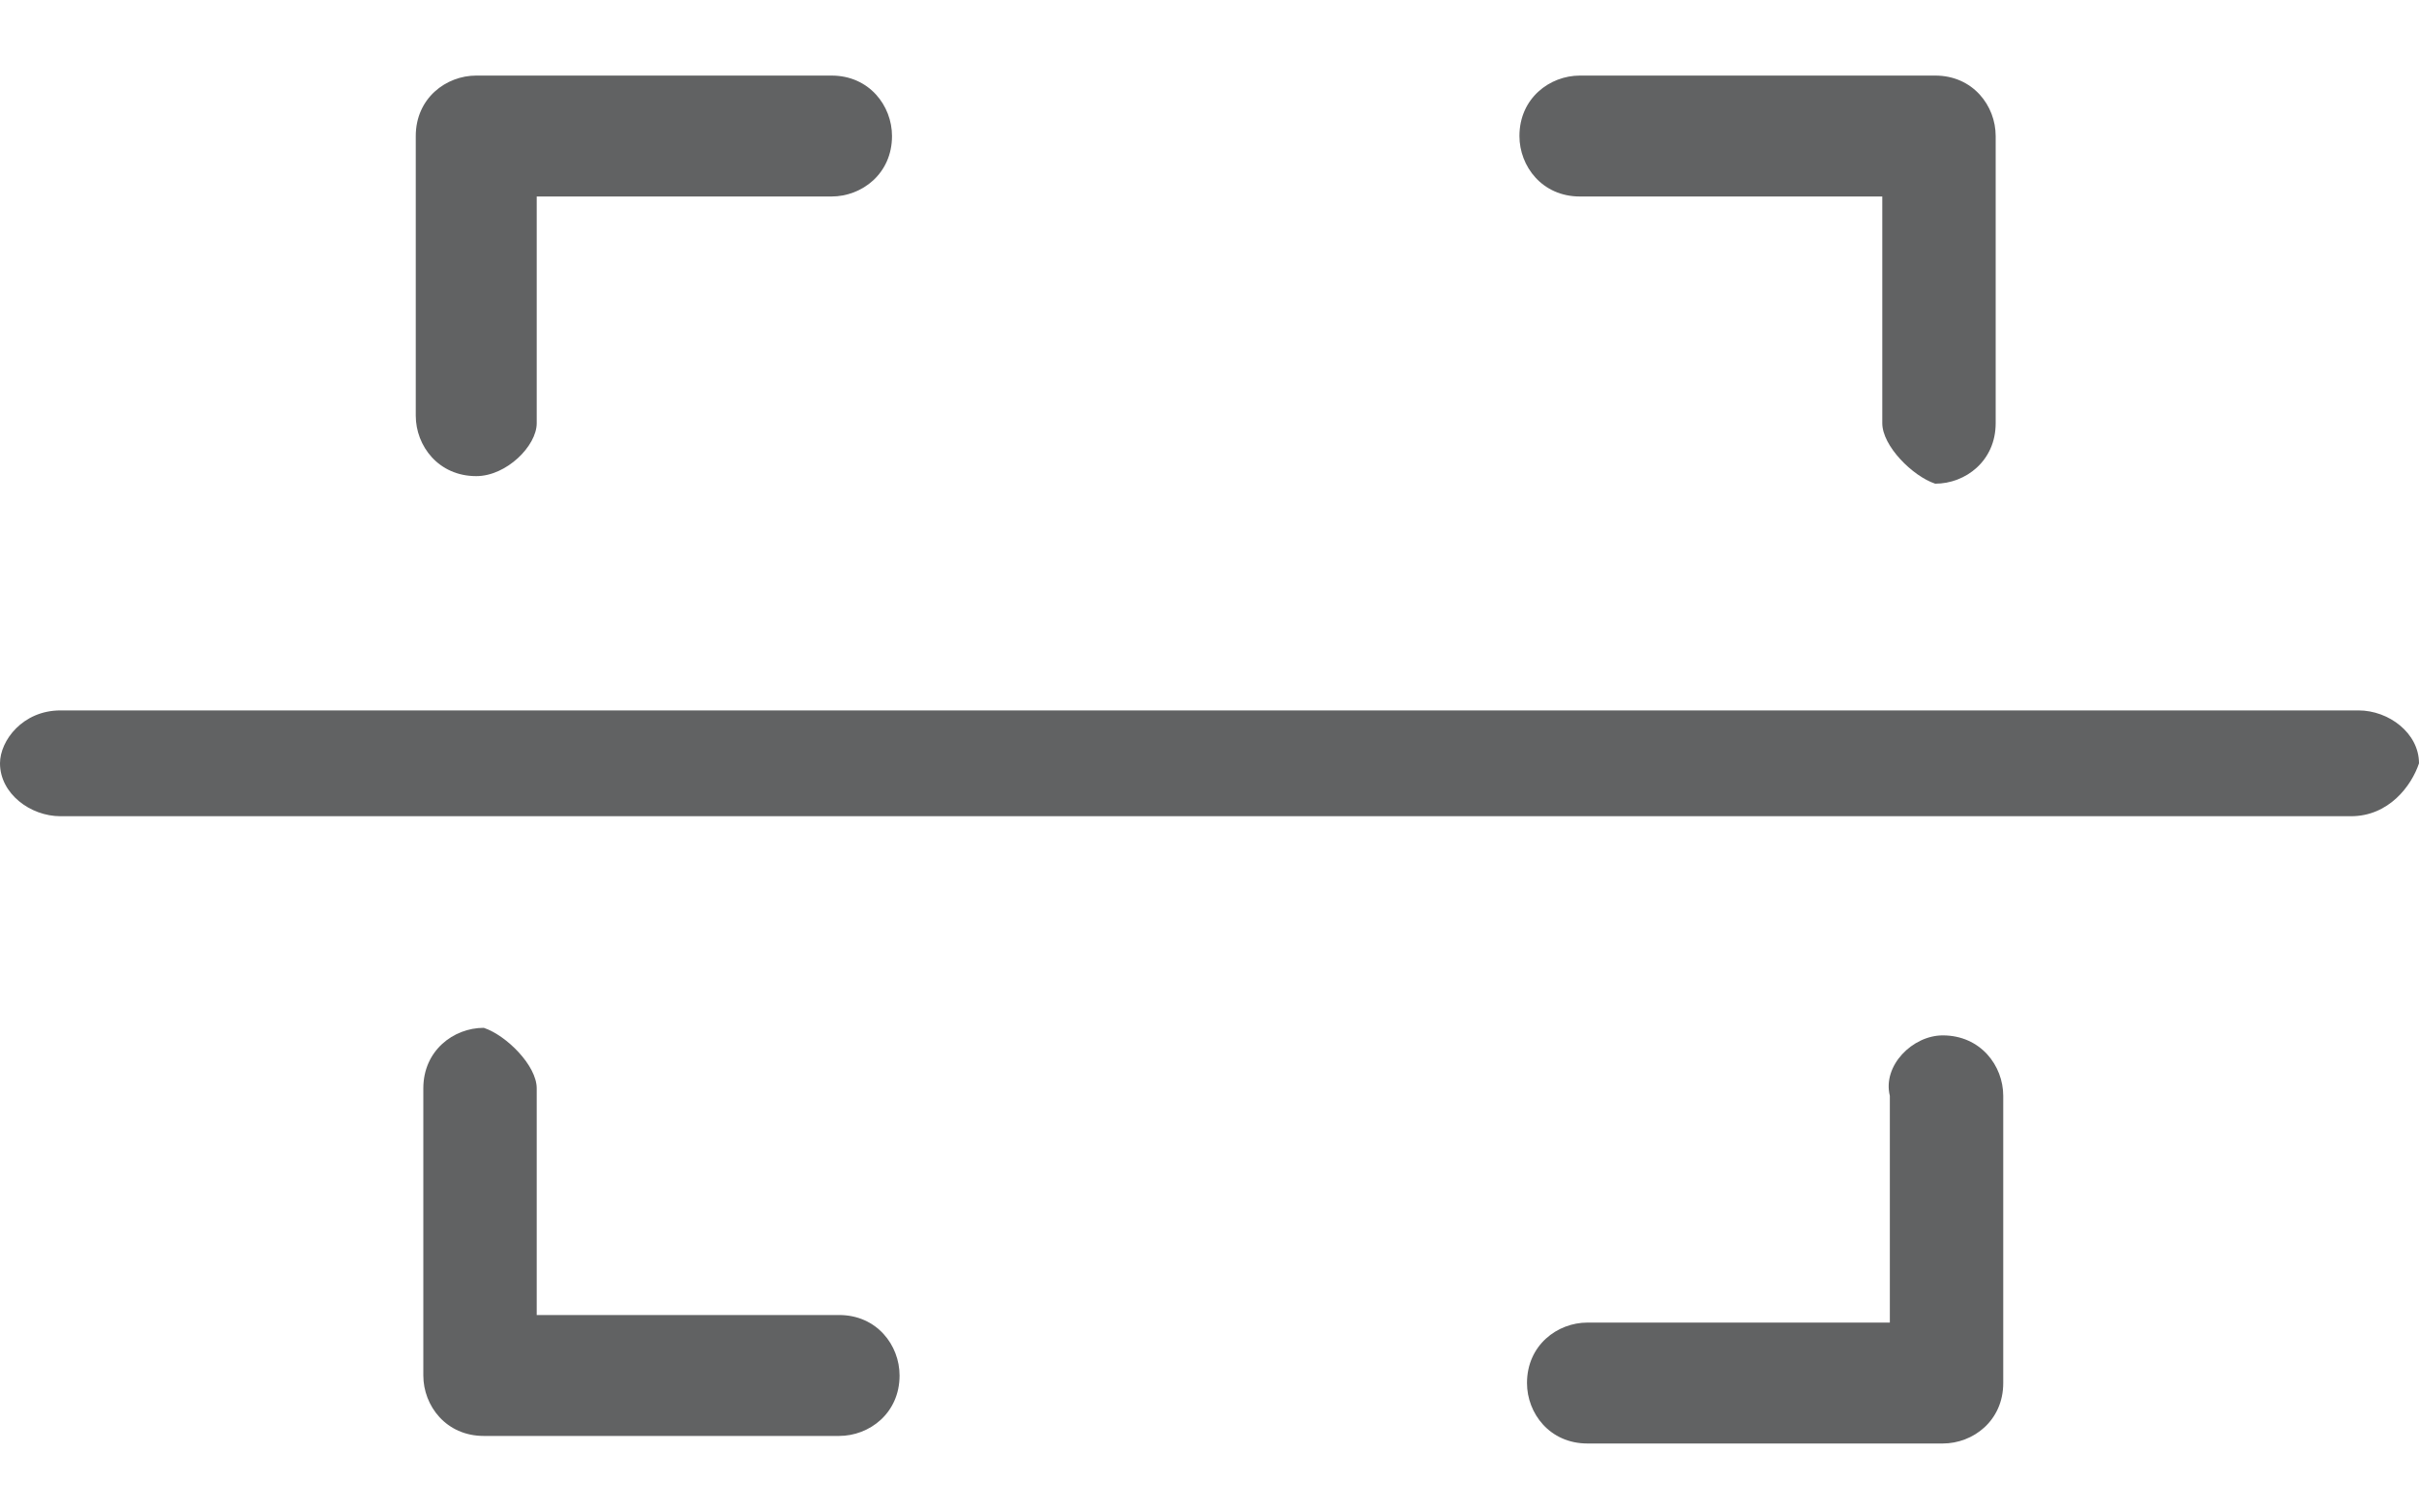
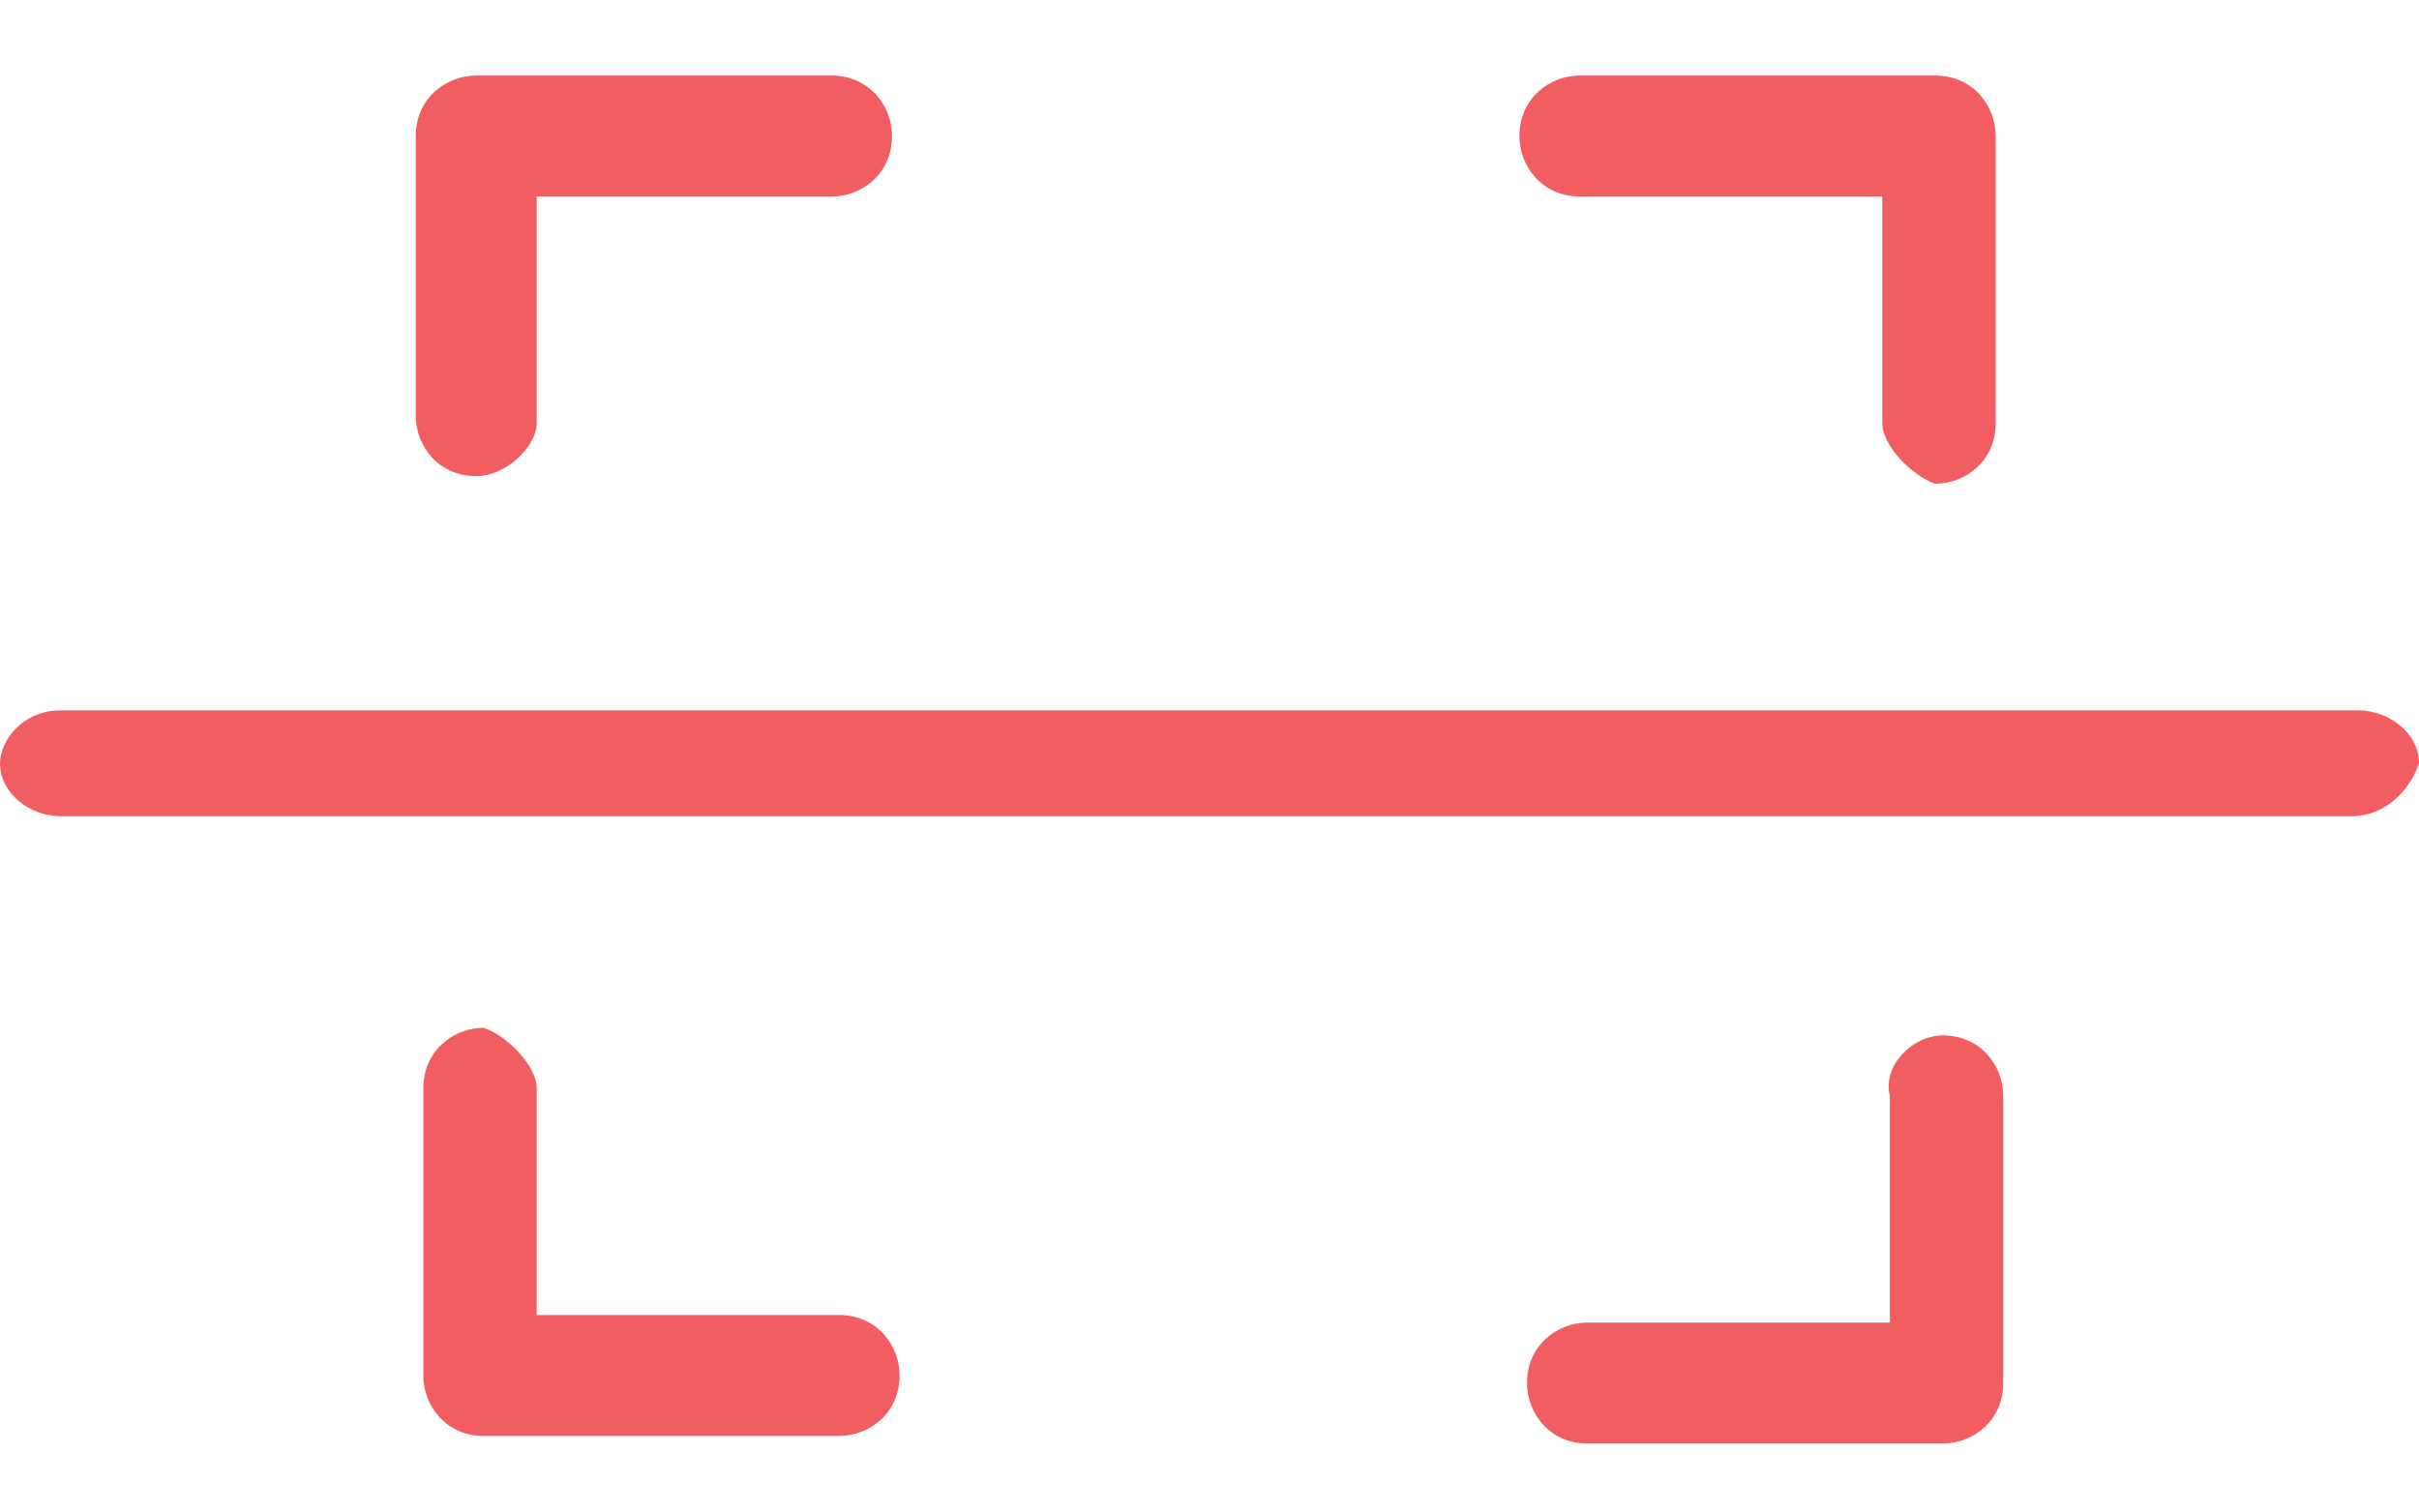
<svg xmlns="http://www.w3.org/2000/svg" version="1.1" id="Scan_Icon" x="0px" y="0px" viewBox="0 0 32 20" style="enable-background:new 0 0 32 20;" xml:space="preserve">
  <style type="text/css">
-     .st0{fill:#616263;}
+     .st0{fill:#ed1e24;fill-opacity:0.715}
+     .st1{fill:#616263;}
</style>
  <path class="st0" d="M6.3,6.3c-0.5,0-0.8-0.4-0.8-0.8V1.8C5.5,1.3,5.9,1,6.3,1H11c0.5,0,0.8,0.4,0.8,0.8c0,0.5-0.4,0.8-0.8,0.8H7.1     v3C7.1,5.9,6.7,6.3,6.3,6.3z" />
  <path class="st0" d="M25.7,13.7c0.5,0,0.8,0.4,0.8,0.8v3.8c0,0.5-0.4,0.8-0.8,0.8H21c-0.5,0-0.8-0.4-0.8-0.8c0-0.5,0.4-0.8,0.8-0.8     h4v-3C24.9,14.1,25.3,13.7,25.7,13.7z" />
  <path class="st0" d="M7.1,14.4v3h4c0.5,0,0.8,0.4,0.8,0.8c0,0.5-0.4,0.8-0.8,0.8H6.4c-0.5,0-0.8-0.4-0.8-0.8v-3.8     c0-0.5,0.4-0.8,0.8-0.8C6.7,13.7,7.1,14.1,7.1,14.4z" />
  <path class="st0" d="M24.9,5.6v-3h-4c-0.5,0-0.8-0.4-0.8-0.8c0-0.5,0.4-0.8,0.8-0.8h4.7c0.5,0,0.8,0.4,0.8,0.8v3.8     c0,0.5-0.4,0.8-0.8,0.8C25.3,6.3,24.9,5.9,24.9,5.6z" />
  <path class="st0" d="M31.1,10.8H0.8c-0.4,0-0.8-0.3-0.8-0.7c0-0.3,0.3-0.7,0.8-0.7h30.4c0.4,0,0.8,0.3,0.8,0.7     C31.9,10.4,31.6,10.8,31.1,10.8z" />
</svg>
